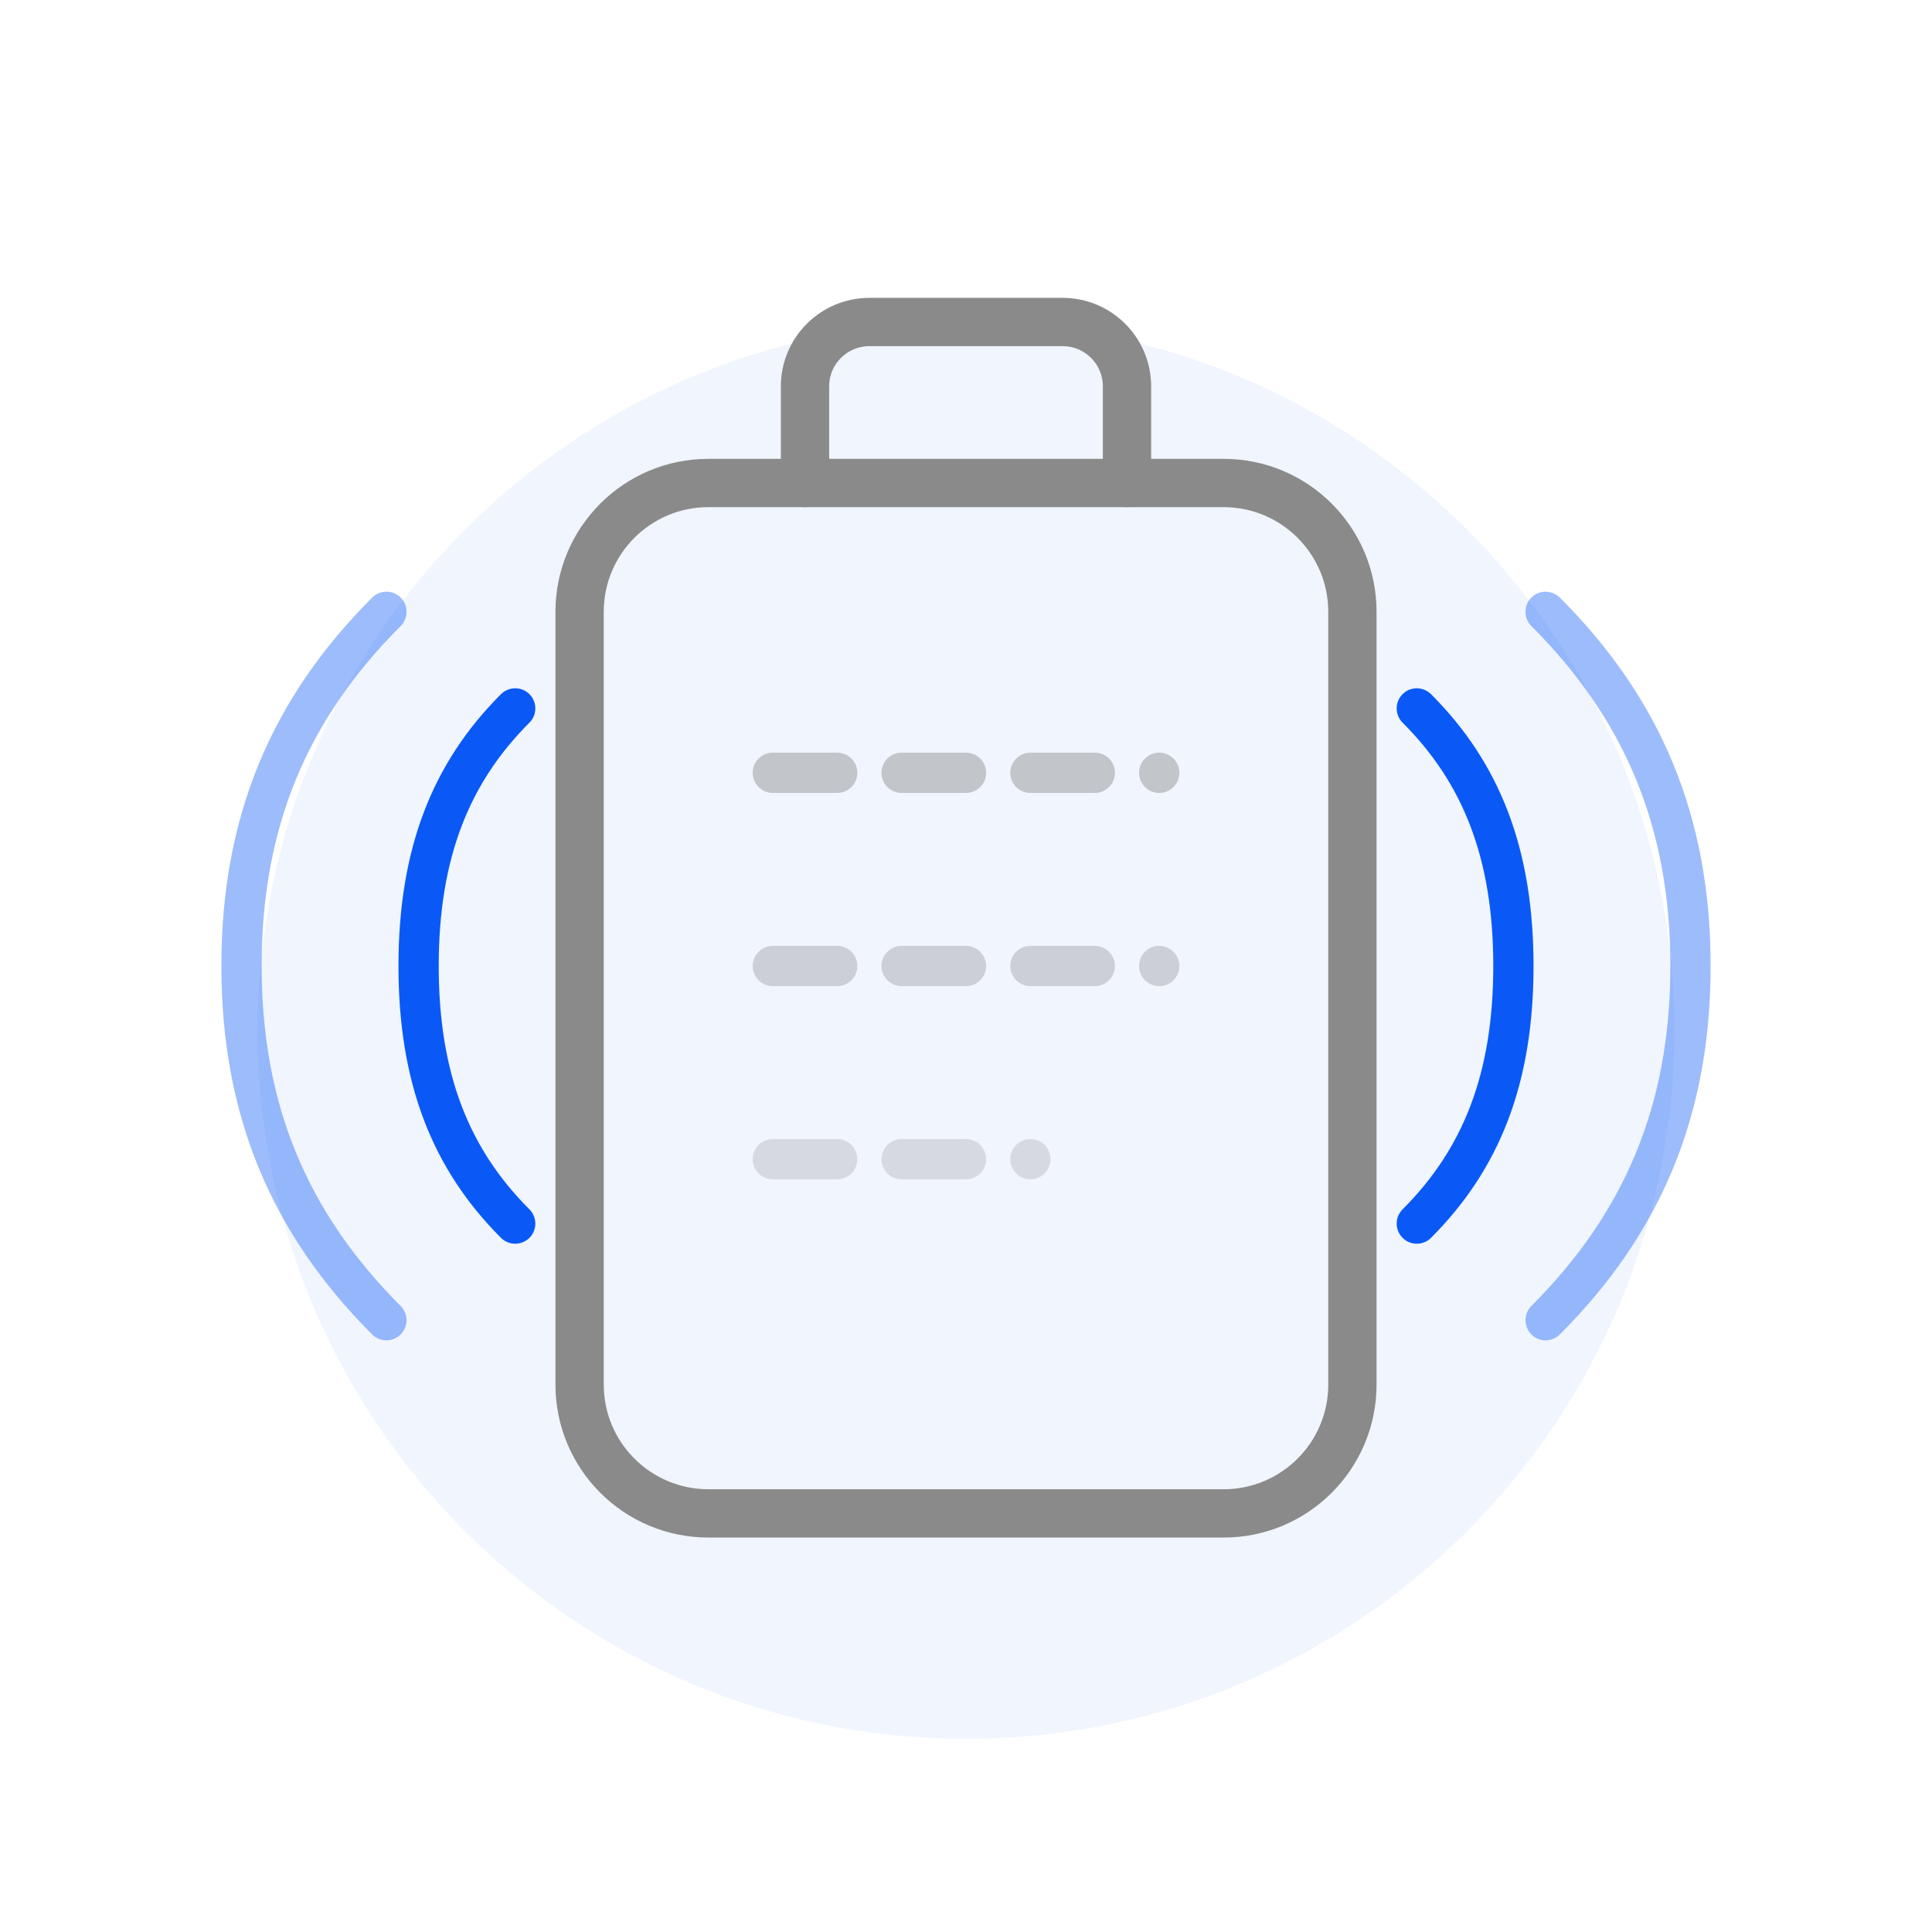
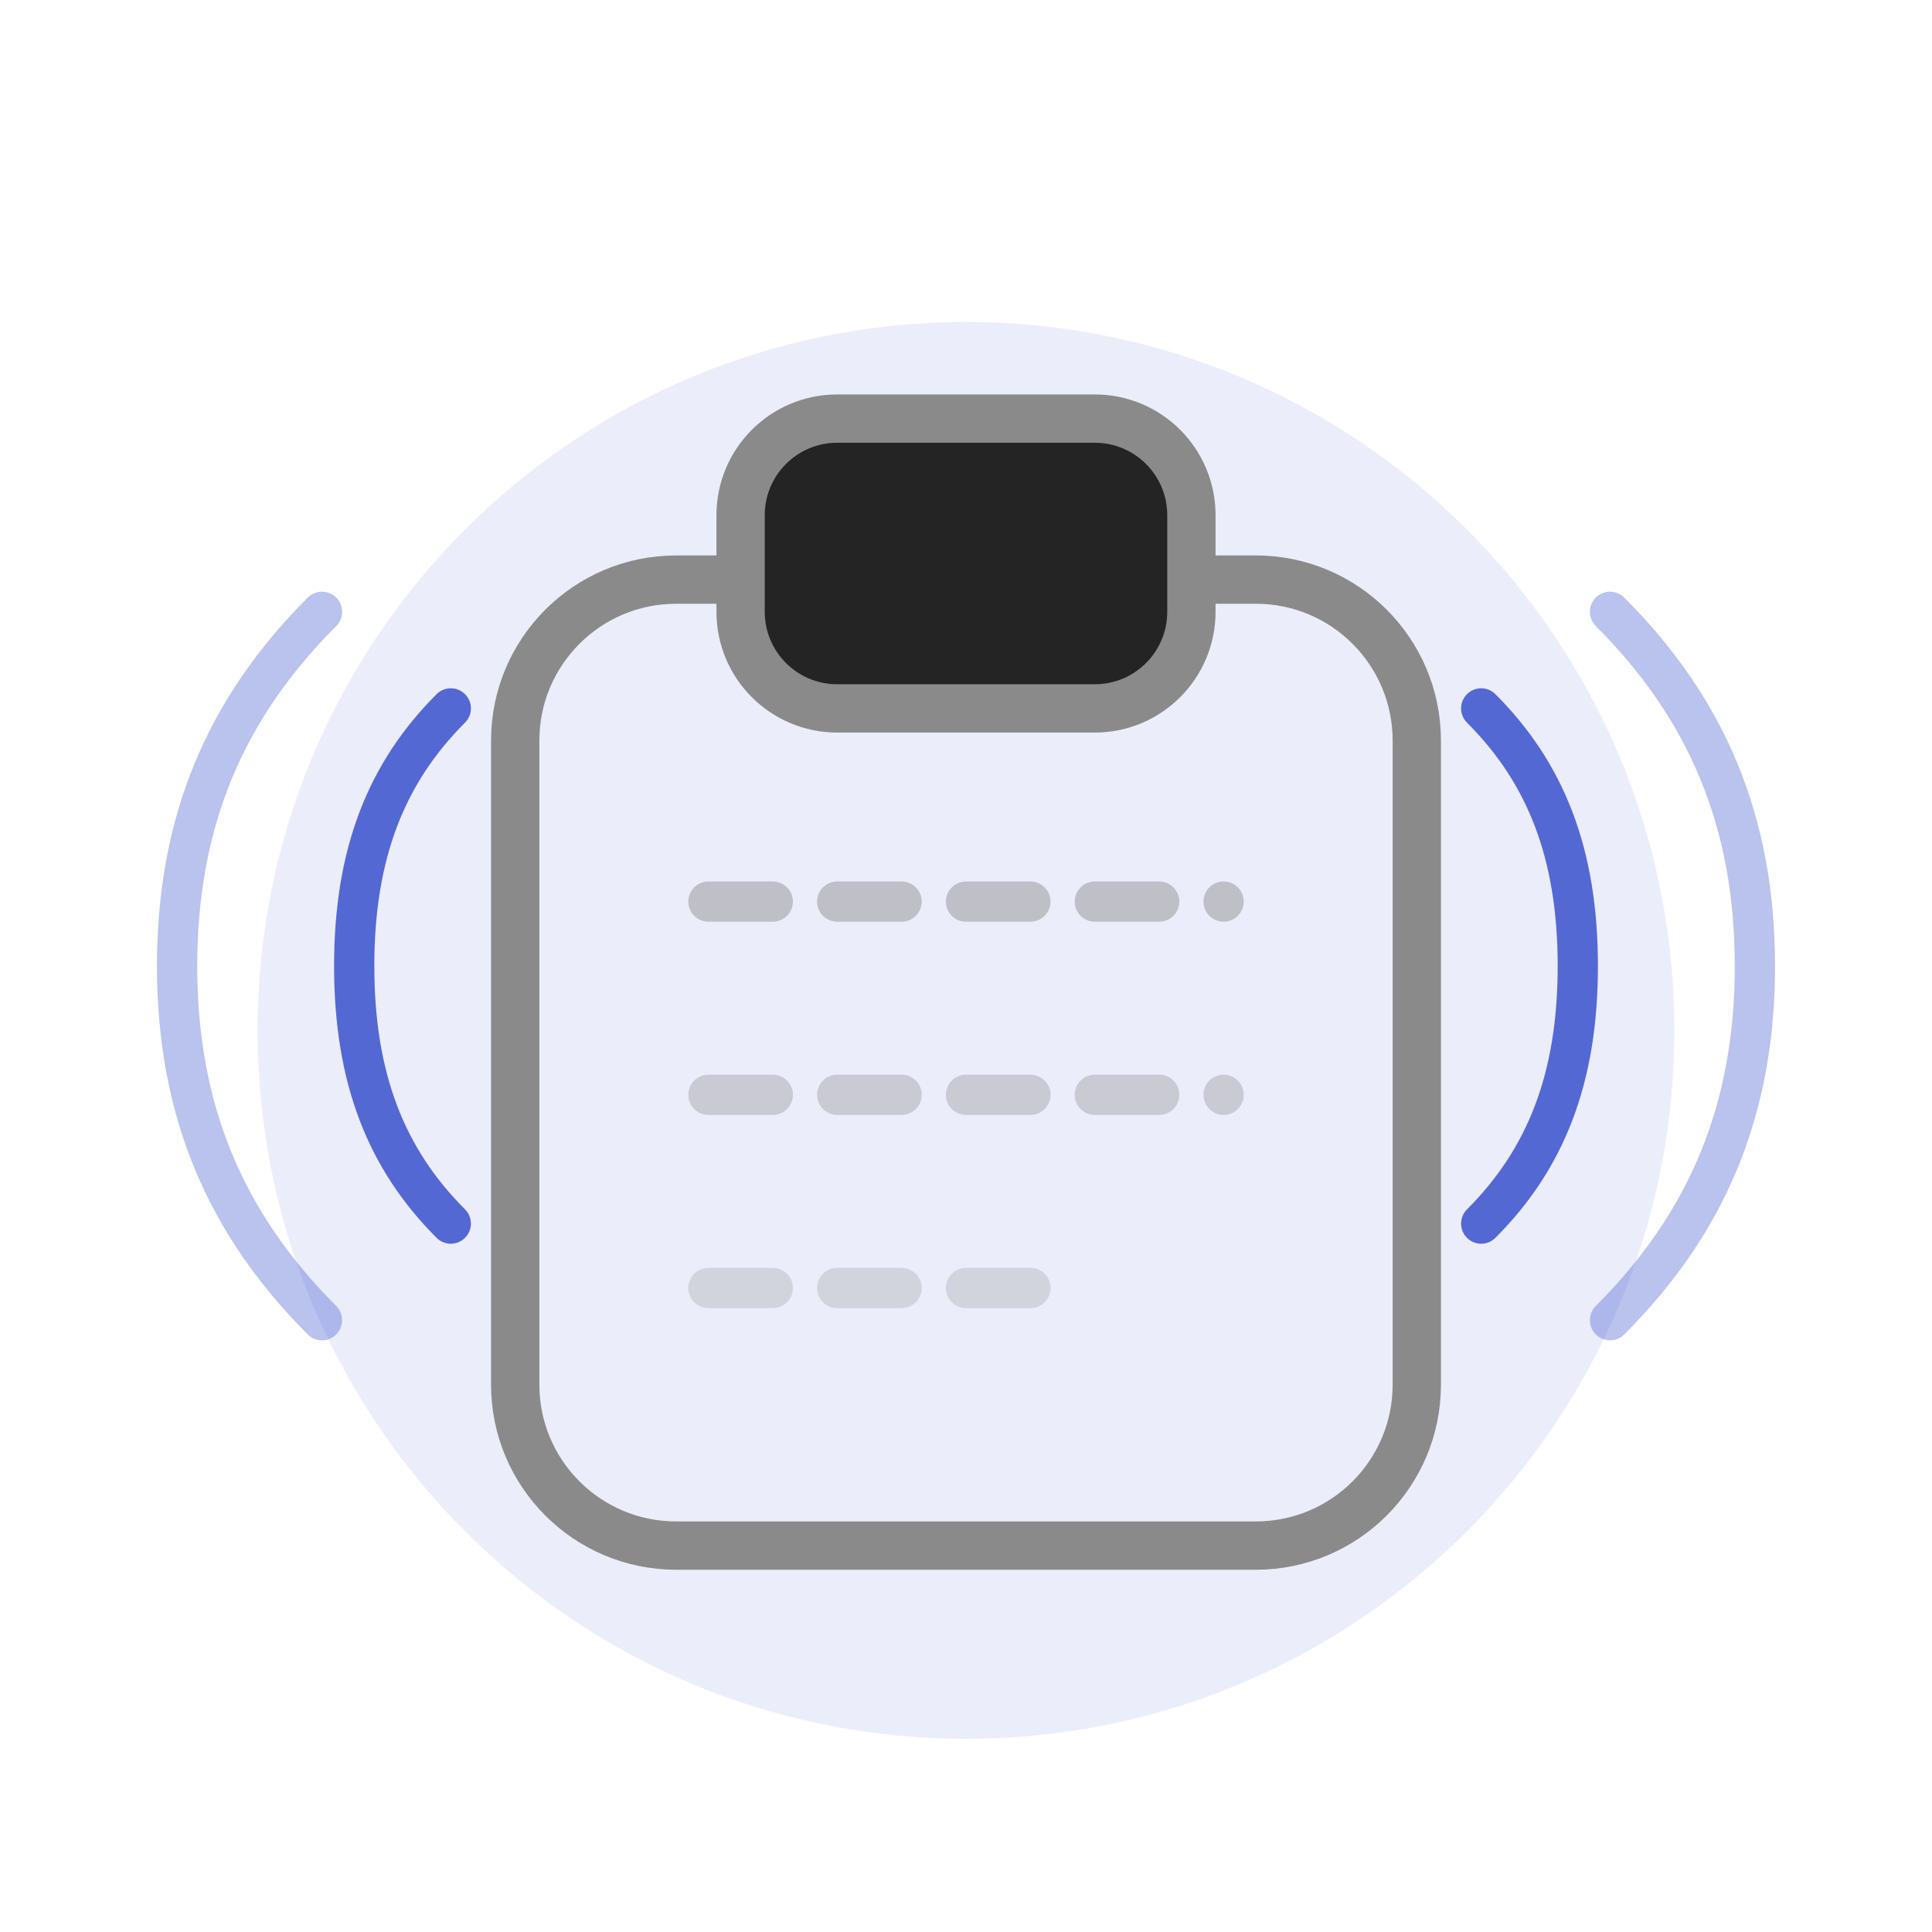
<svg xmlns="http://www.w3.org/2000/svg" viewBox="0 0 120 120" width="120" height="120" fill="none">
-   <circle cx="60" cy="64" r="44" fill="#0A59F7" fill-opacity="0.06" />
-   <rect x="36" y="30" width="48" height="64" rx="8" stroke="#8A8A8A" stroke-width="3" stroke-linecap="round" stroke-linejoin="round" />
-   <path d="M50 30V24C50 21.791 51.791 20 54 20H66C68.209 20 70 21.791 70 24V30" stroke="#8A8A8A" stroke-width="3" stroke-linecap="round" stroke-linejoin="round" />
-   <line x1="48" y1="48" x2="72" y2="48" stroke="#8A8A8A" stroke-width="2.5" stroke-linecap="round" stroke-dasharray="4 4" stroke-opacity="0.45" />
-   <line x1="48" y1="60" x2="72" y2="60" stroke="#8A8A8A" stroke-width="2.5" stroke-linecap="round" stroke-dasharray="4 4" stroke-opacity="0.35" />
-   <line x1="48" y1="72" x2="64" y2="72" stroke="#8A8A8A" stroke-width="2.5" stroke-linecap="round" stroke-dasharray="4 4" stroke-opacity="0.25" />
-   <path d="M88 44C92 48 94 53 94 60C94 67 92 72 88 76" stroke="#0A59F7" stroke-width="2.5" stroke-linecap="round" />
-   <path d="M96 38C102 44 105 51 105 60C105 69 102 76 96 82" stroke="#0A59F7" stroke-width="2.5" stroke-linecap="round" stroke-opacity="0.4" />
-   <path d="M32 44C28 48 26 53 26 60C26 67 28 72 32 76" stroke="#0A59F7" stroke-width="2.5" stroke-linecap="round" />
-   <path d="M24 38C18 44 15 51 15 60C15 69 18 76 24 82" stroke="#0A59F7" stroke-width="2.5" stroke-linecap="round" stroke-opacity="0.4" />
+   <circle cx="60" cy="64" r="44" fill="#5468D4" fill-opacity="0.12" />
+   <rect x="32" y="36" width="56" height="60" rx="10" stroke="#8A8A8A" stroke-width="3" stroke-linecap="round" stroke-linejoin="round" />
+   <rect x="46" y="26" width="28" height="18" rx="6" fill="#242424" stroke="#8A8A8A" stroke-width="3" stroke-linecap="round" stroke-linejoin="round" />
+   <line x1="44" y1="56" x2="76" y2="56" stroke="#8A8A8A" stroke-width="2.5" stroke-linecap="round" stroke-dasharray="4 4" stroke-opacity="0.45" />
+   <line x1="44" y1="68" x2="76" y2="68" stroke="#8A8A8A" stroke-width="2.5" stroke-linecap="round" stroke-dasharray="4 4" stroke-opacity="0.35" />
+   <line x1="44" y1="80" x2="64" y2="80" stroke="#8A8A8A" stroke-width="2.5" stroke-linecap="round" stroke-dasharray="4 4" stroke-opacity="0.25" />
+   <path d="M92 44C96 48 98 53 98 60C98 67 96 72 92 76" stroke="#5468D4" stroke-width="2.5" stroke-linecap="round" />
+   <path d="M100 38C106 44 109 51 109 60C109 69 106 76 100 82" stroke="#5468D4" stroke-width="2.5" stroke-linecap="round" stroke-opacity="0.4" />
+   <path d="M28 44C24 48 22 53 22 60C22 67 24 72 28 76" stroke="#5468D4" stroke-width="2.5" stroke-linecap="round" />
+   <path d="M20 38C14 44 11 51 11 60C11 69 14 76 20 82" stroke="#5468D4" stroke-width="2.5" stroke-linecap="round" stroke-opacity="0.4" />
</svg>
